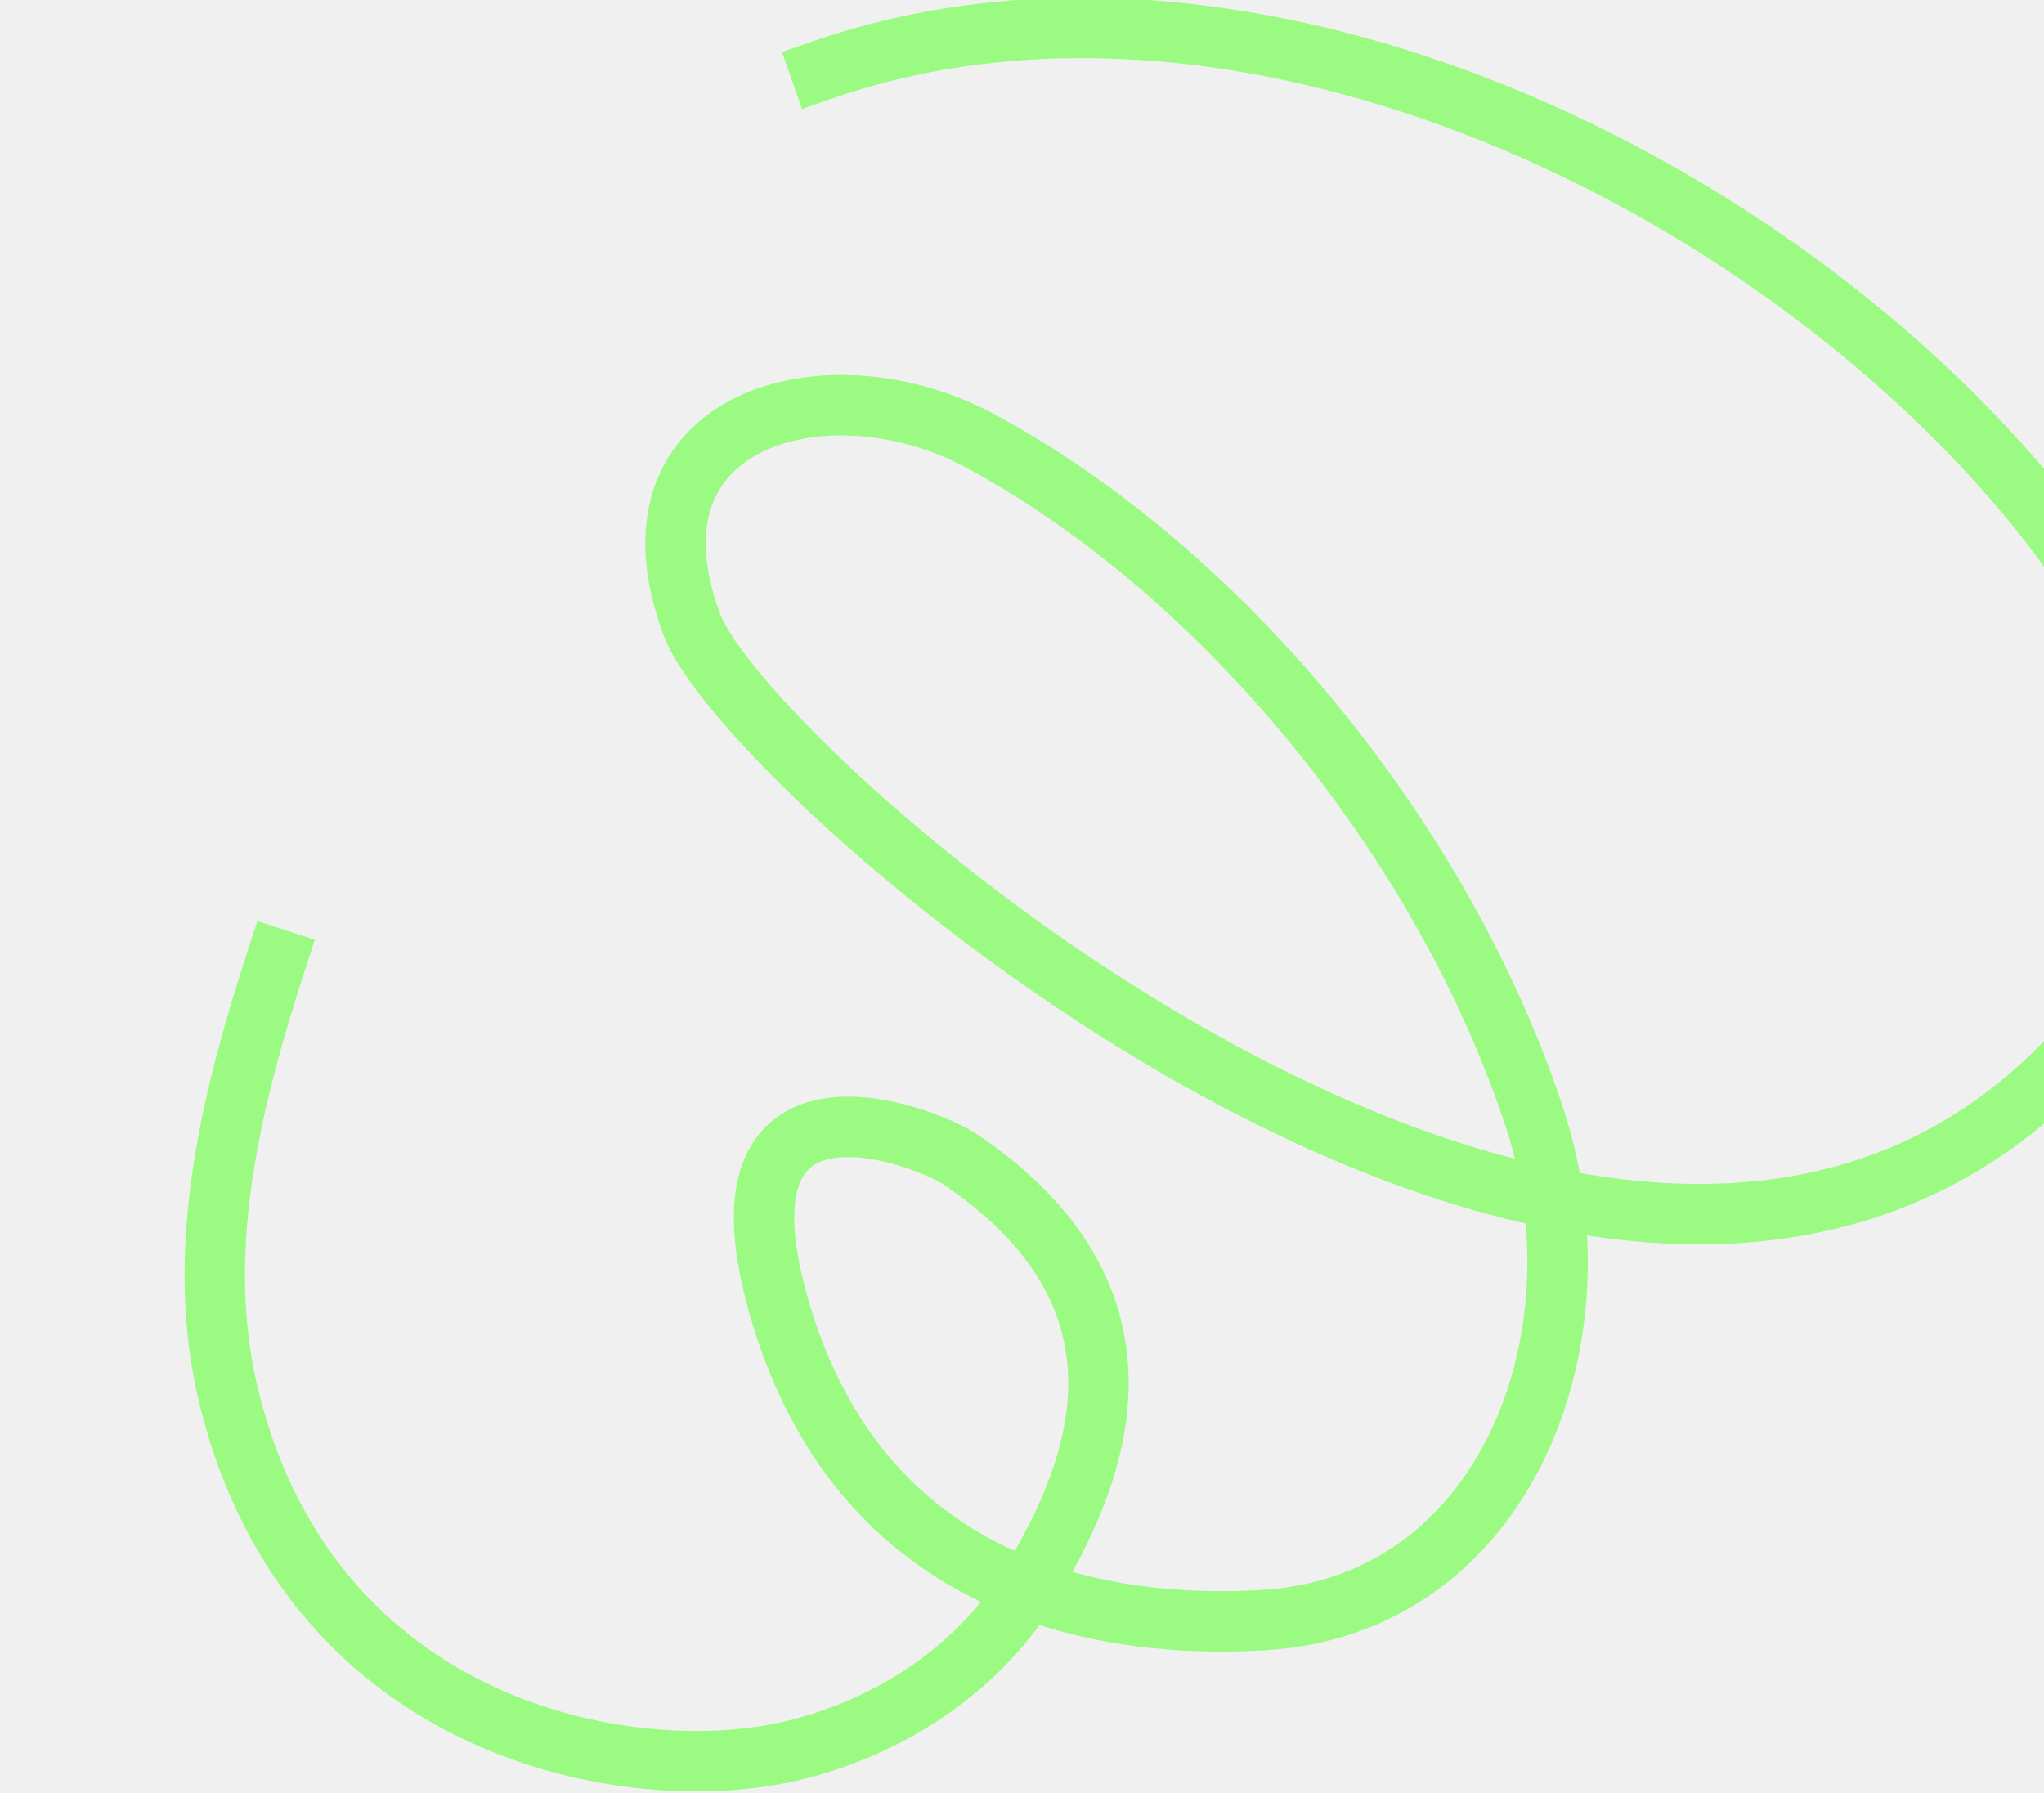
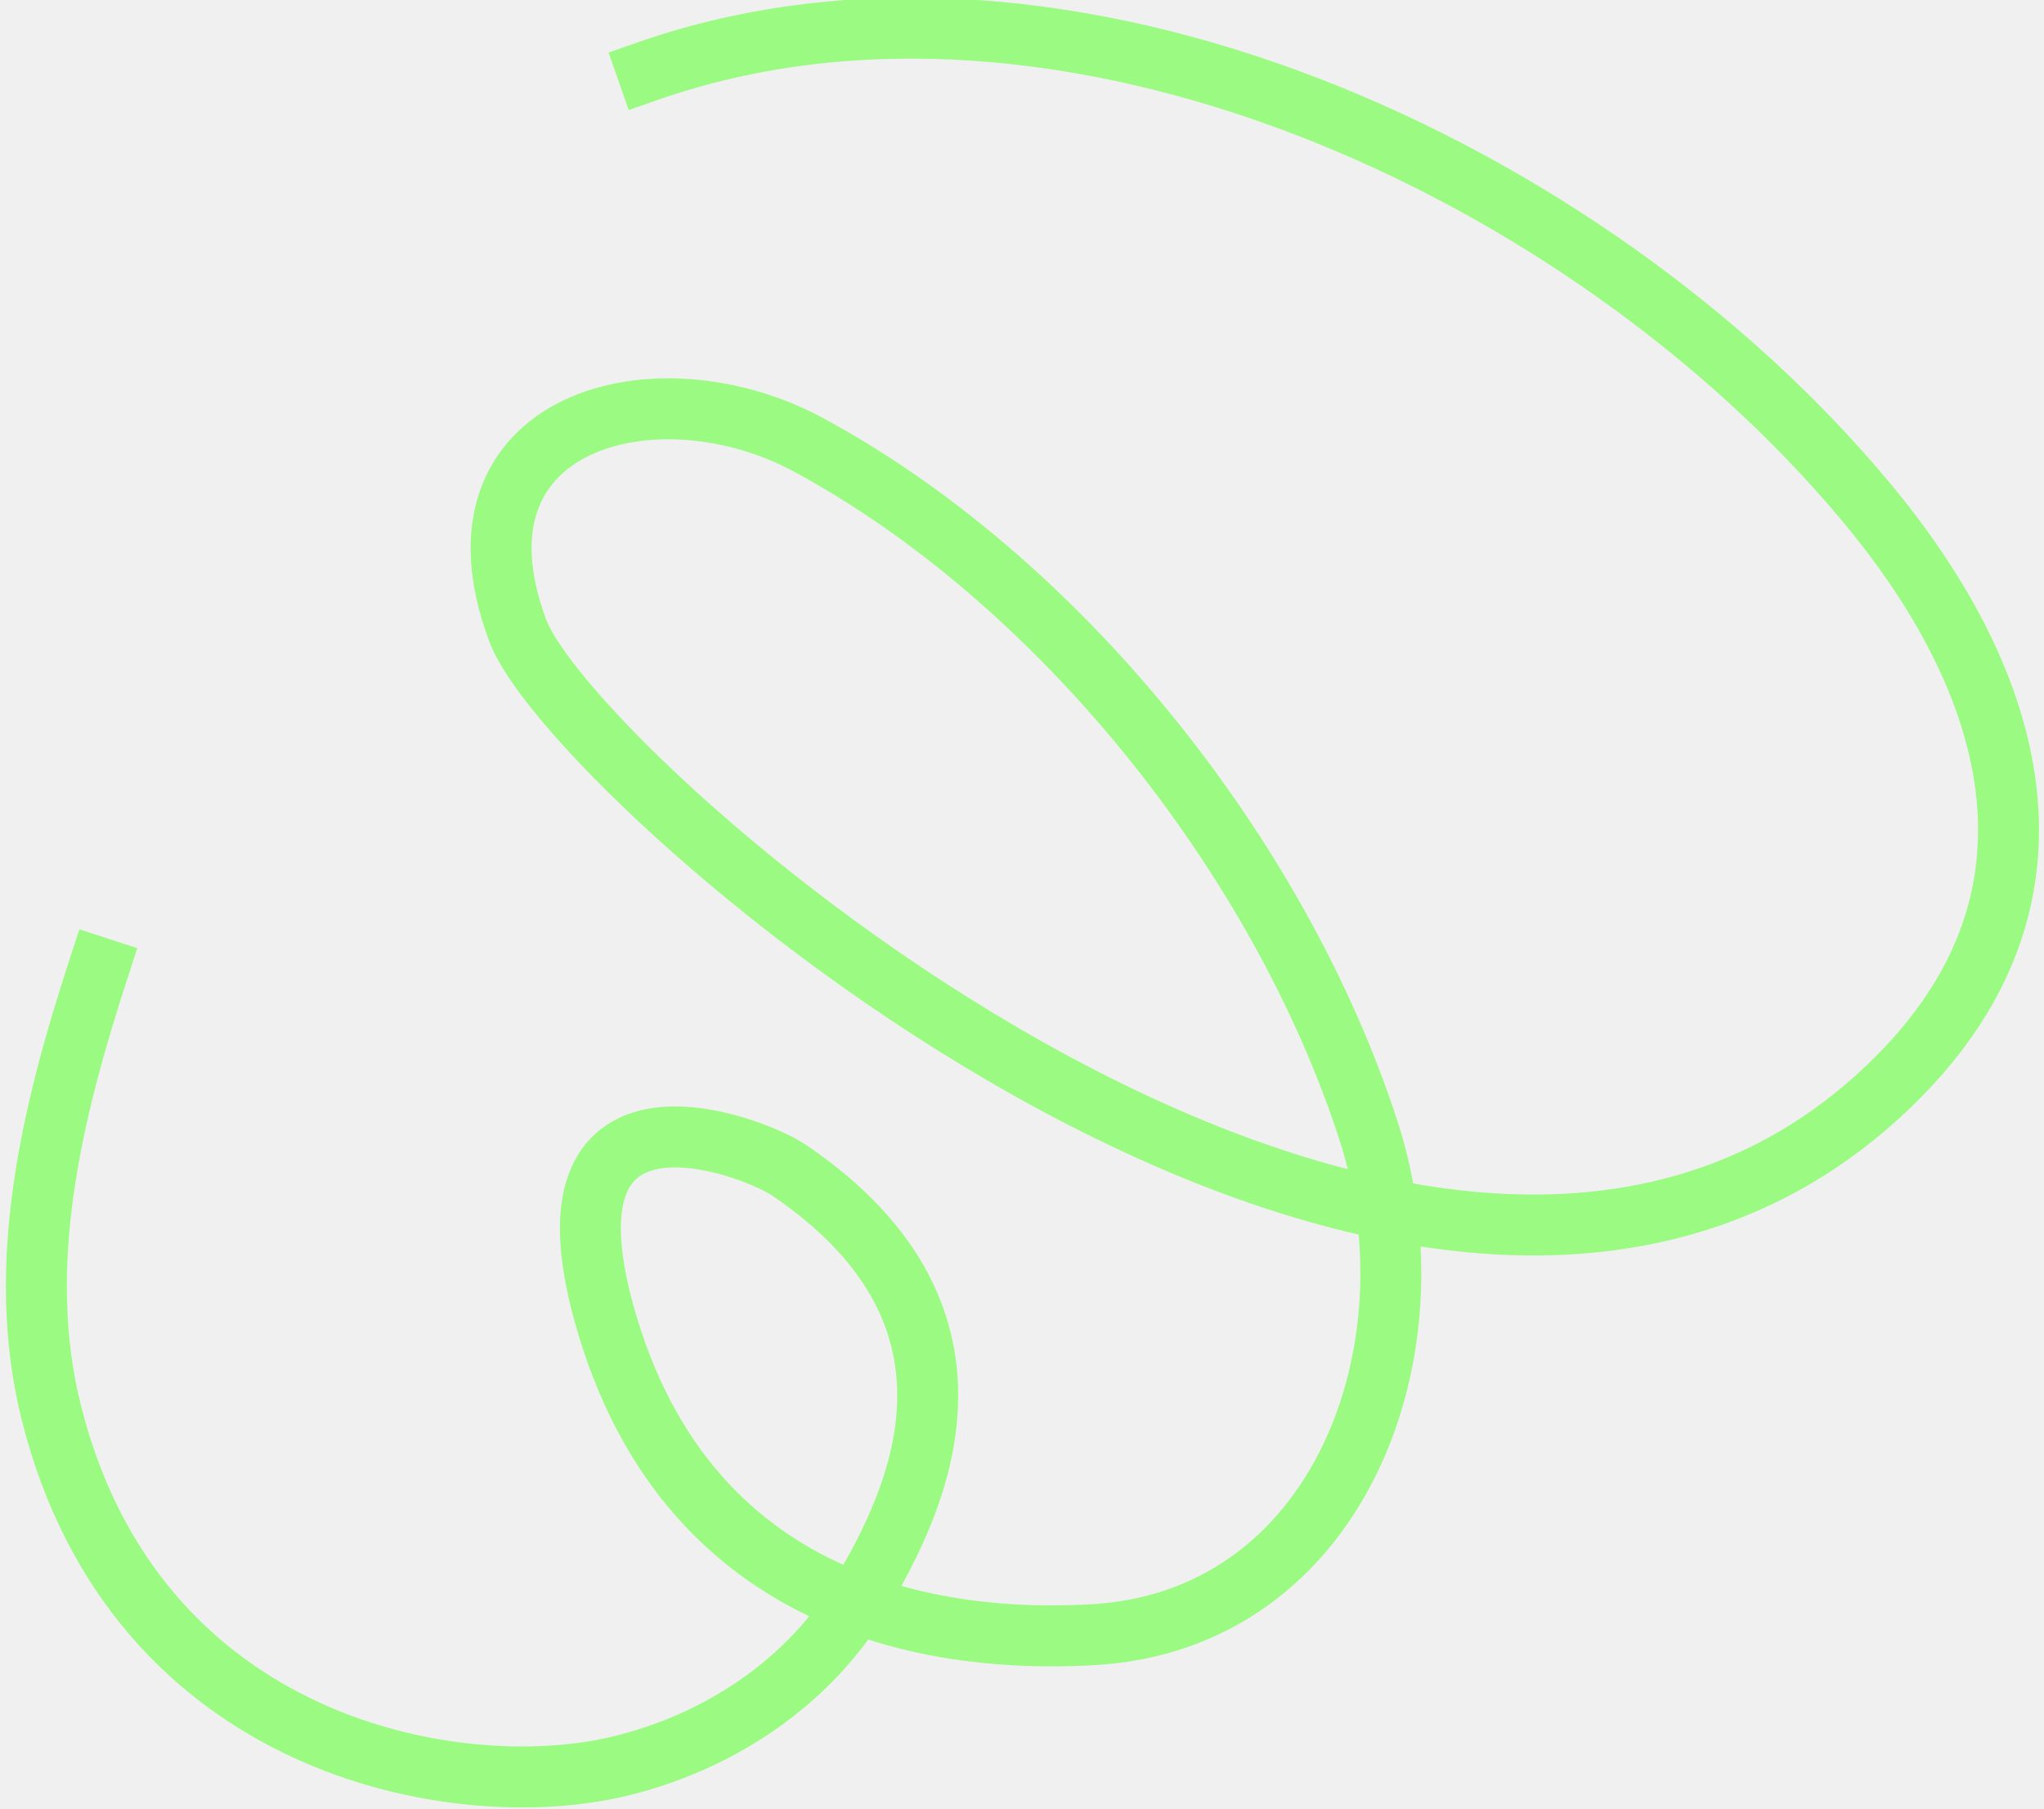
- <svg xmlns="http://www.w3.org/2000/svg" width="812" height="712" viewBox="0 0 812 712" fill="none">
-   <g clip-path="url(#clip0_3151_4198)">
-     <path d="M109.942 381.016C91.385 437.964 76.611 498.473 91.296 556.536C124.534 688.063 250.363 710.568 314.201 695.608C353.652 686.358 389.835 662.537 410.377 627.602C430.919 592.667 468.44 519.625 381.923 460.858C366.725 450.522 278.811 417.433 310.263 521.965C346.743 643.238 457.732 646.089 501.364 643.643C598.2 638.212 638.097 531.612 609.913 445C574.654 336.559 487.671 228.088 389.221 175.042C329.285 142.781 244.055 165.477 274.869 248.177C297.242 308.26 637.966 606.639 818.871 423.77C911.304 330.354 830.372 226.864 804.987 196.548C696.278 66.754 489.9 -29.298 325.968 28.045" stroke="#9BFA81" stroke-width="24" stroke-miterlimit="10" stroke-linecap="square" />
+ <svg xmlns="http://www.w3.org/2000/svg" width="805" height="712" viewBox="0 0 805 712" fill="none">
+   <g clip-path="url(#clip0_3167_4201)">
+     <path d="M38.942 381.016C20.385 437.964 5.611 498.473 20.296 556.536C53.534 688.063 179.363 710.568 243.201 695.608C282.652 686.358 318.835 662.537 339.377 627.602C359.919 592.667 397.44 519.625 310.923 460.858C295.725 450.522 207.811 417.433 239.263 521.965C275.743 643.238 386.732 646.089 430.364 643.643C527.2 638.212 567.097 531.612 538.913 445C503.654 336.559 416.671 228.088 318.221 175.042C258.285 142.781 173.055 165.477 203.869 248.177C226.242 308.26 566.966 606.639 747.871 423.77C840.304 330.354 759.372 226.864 733.987 196.548C625.278 66.754 418.9 -29.298 254.968 28.045" stroke="#9BFA81" stroke-width="24" stroke-miterlimit="10" stroke-linecap="square" />
  </g>
  <defs>
-     <clipPath id="clip0_3151_4198">
-       <rect width="812" height="712" fill="white" />
+     <clipPath id="clip0_3167_4201">
+       <rect width="805" height="712" fill="white" />
    </clipPath>
  </defs>
</svg>
